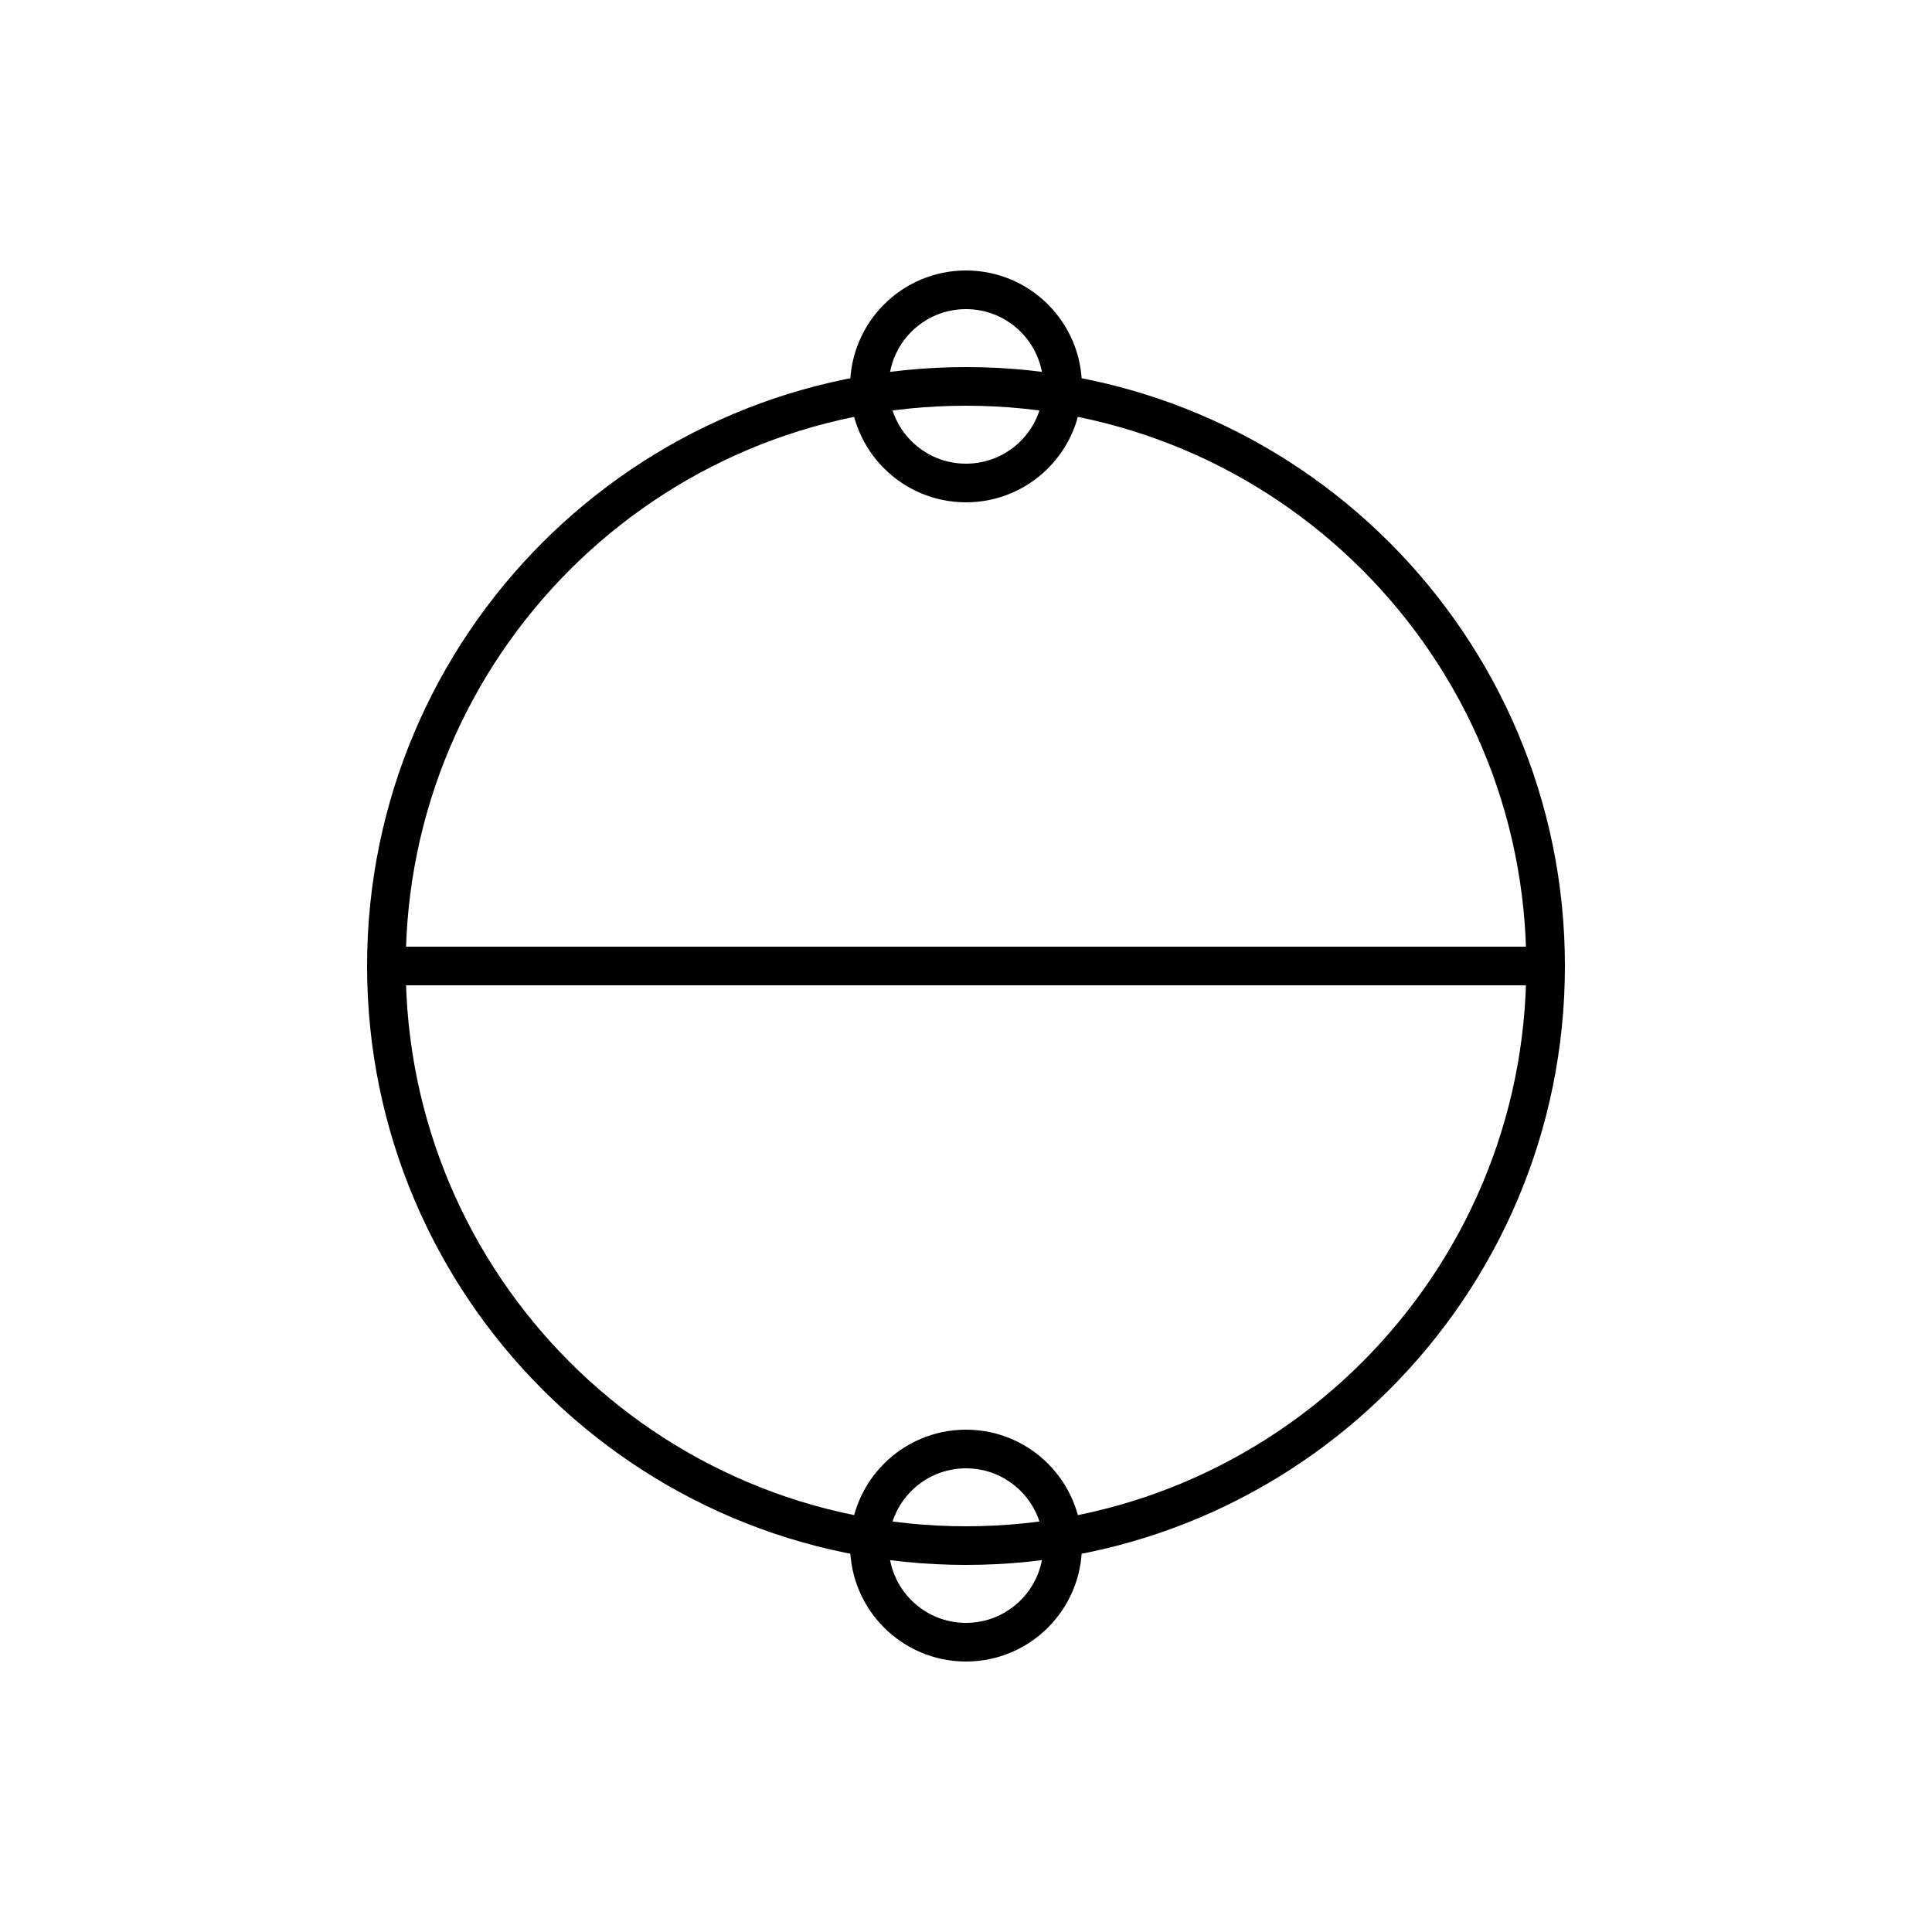
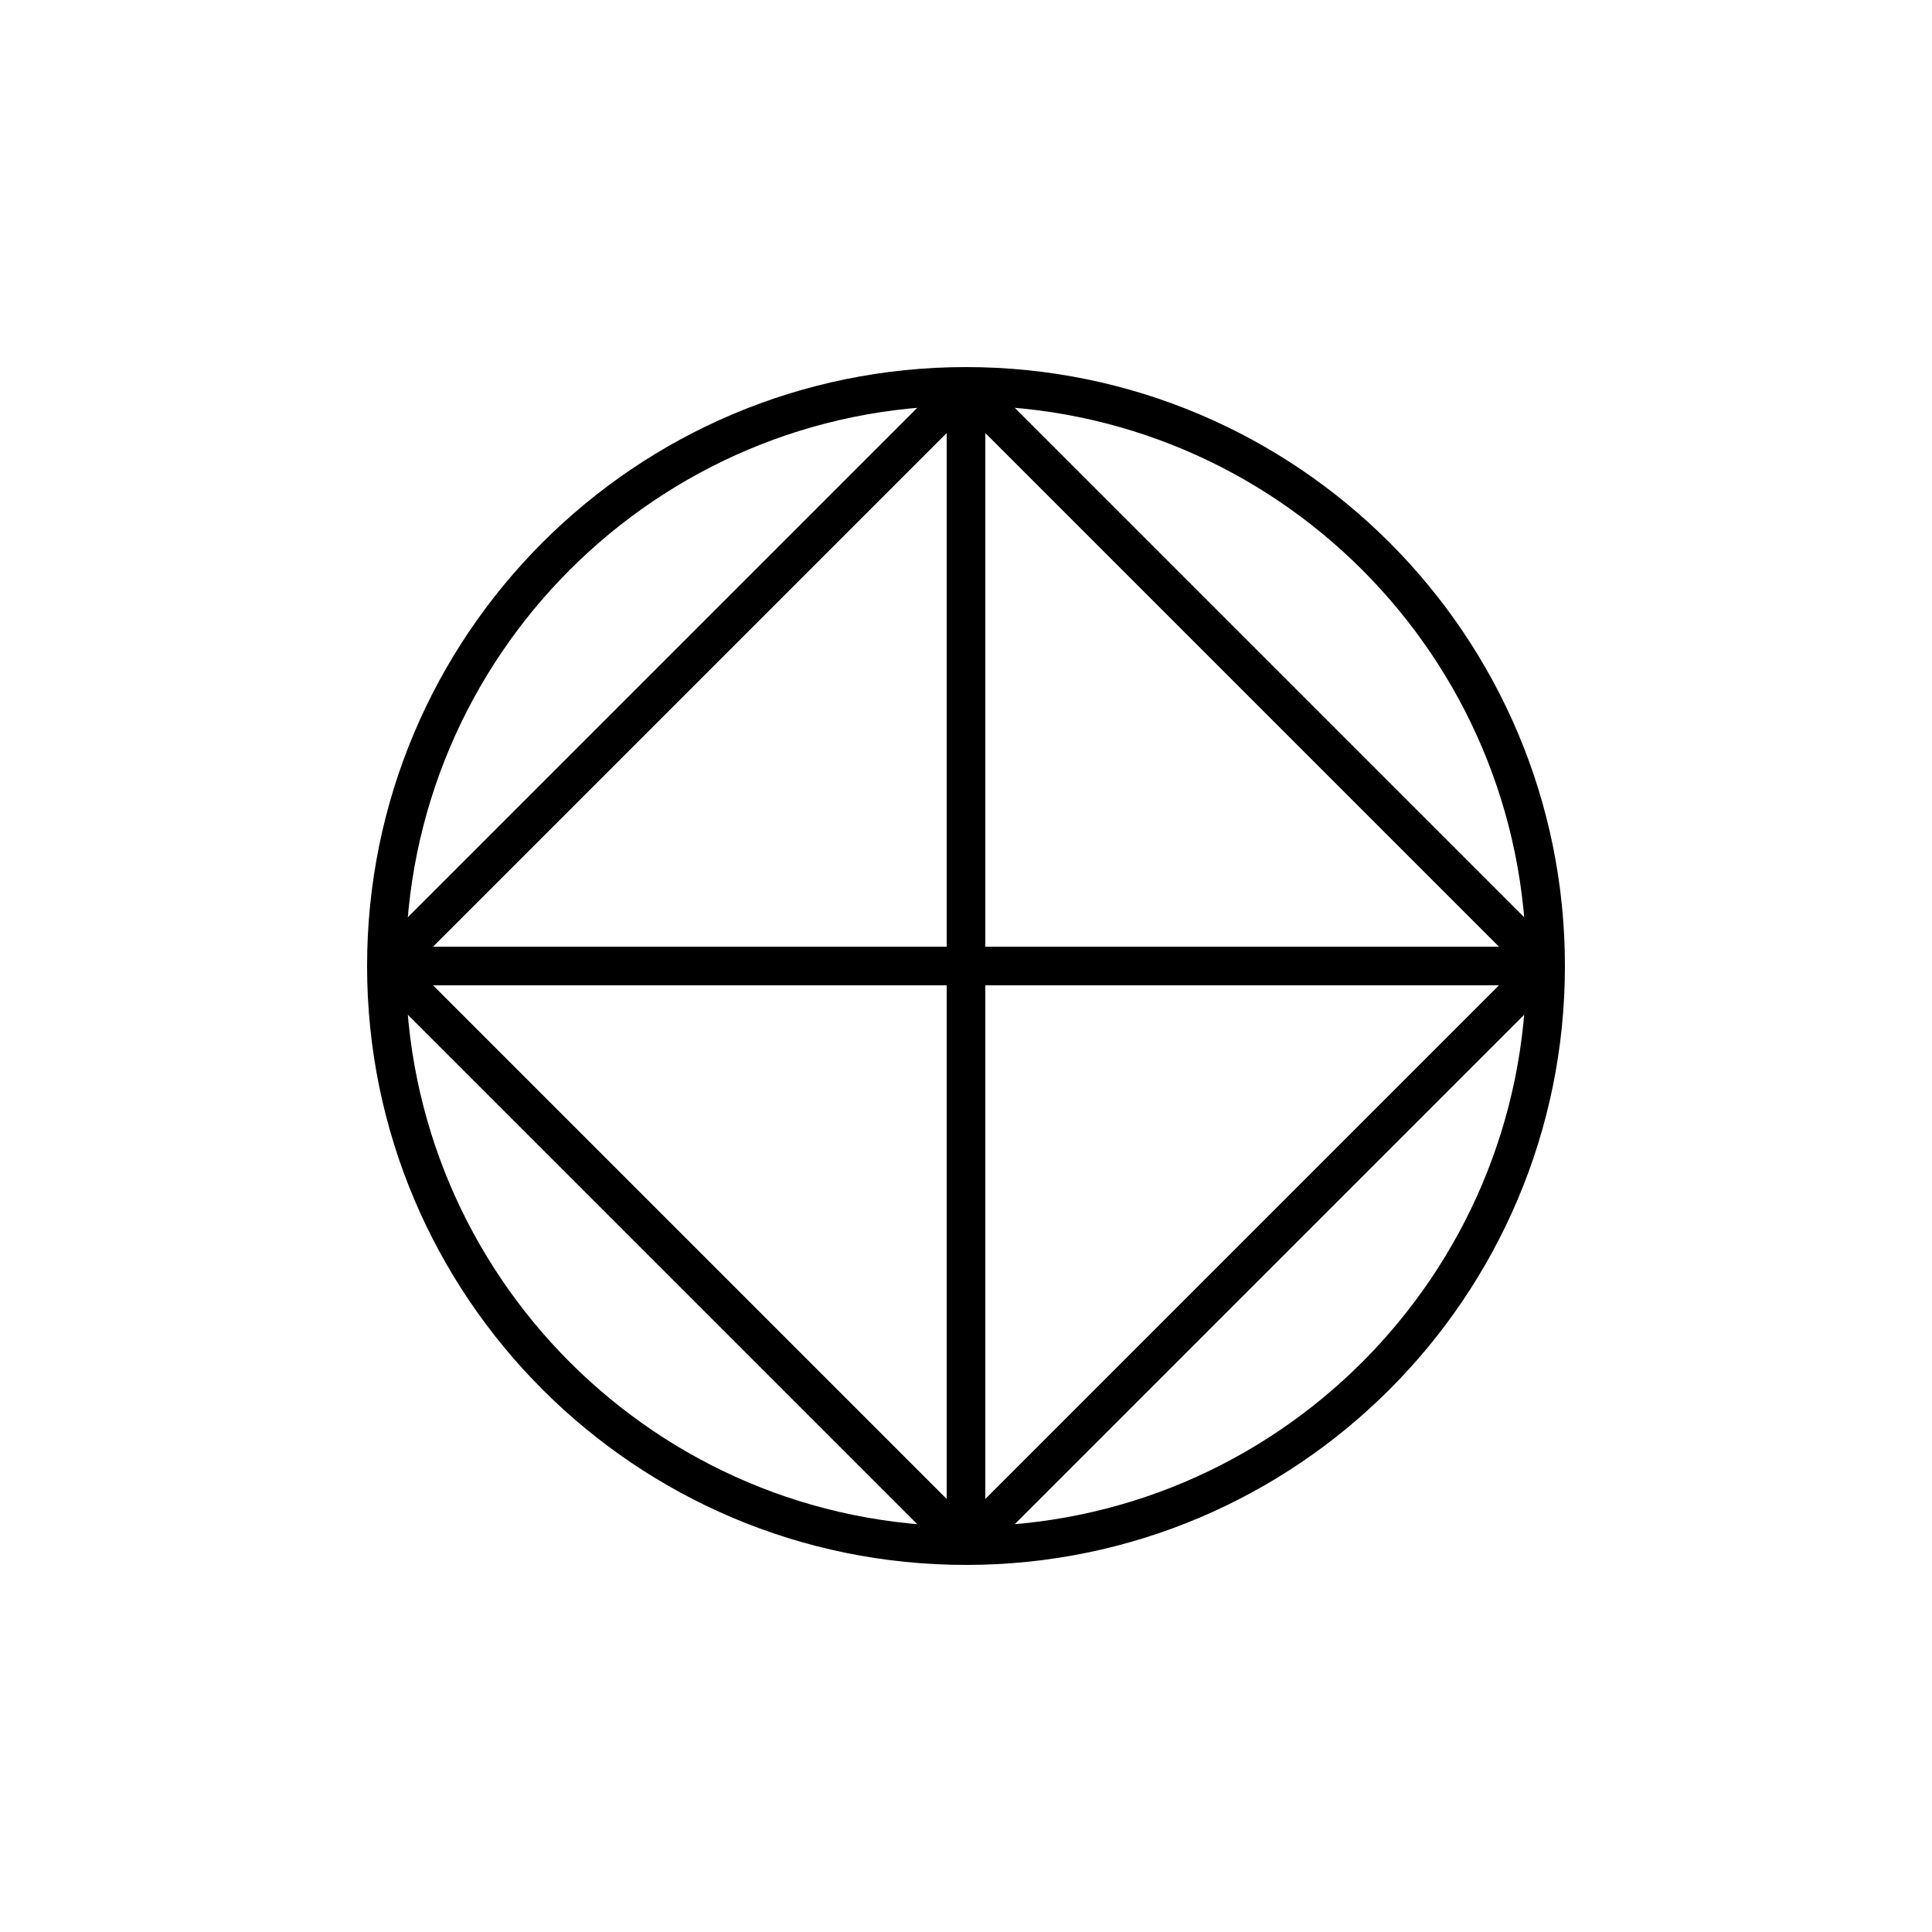
<svg xmlns="http://www.w3.org/2000/svg" version="1.1" viewBox="0 0 200 200">
  <style>
    .base-line { stroke: black; stroke-width: 4; fill: none; }
    .node-point { stroke: black; stroke-width: 4; fill: none; }
  </style>
  <circle cx="100" cy="100" r="60" class="base-line" />
+   <line x1="100" y1="40" x2="100" y2="160" class="base-line" />
  <line x1="40" y1="100" x2="160" y2="100" class="base-line" />
-   <circle cx="100" cy="40" r="10" class="node-point" />
-   <circle cx="100" cy="160" r="10" class="node-point" />
+   <line x1="40" y1="100" x2="100" y2="40" class="base-line" />
+   <line x1="100" y1="40" x2="160" y2="100" class="base-line" />
+   <line x1="160" y1="100" x2="100" y2="160" class="base-line" />
+   <line x1="100" y1="160" x2="40" y2="100" class="base-line" />
</svg>
